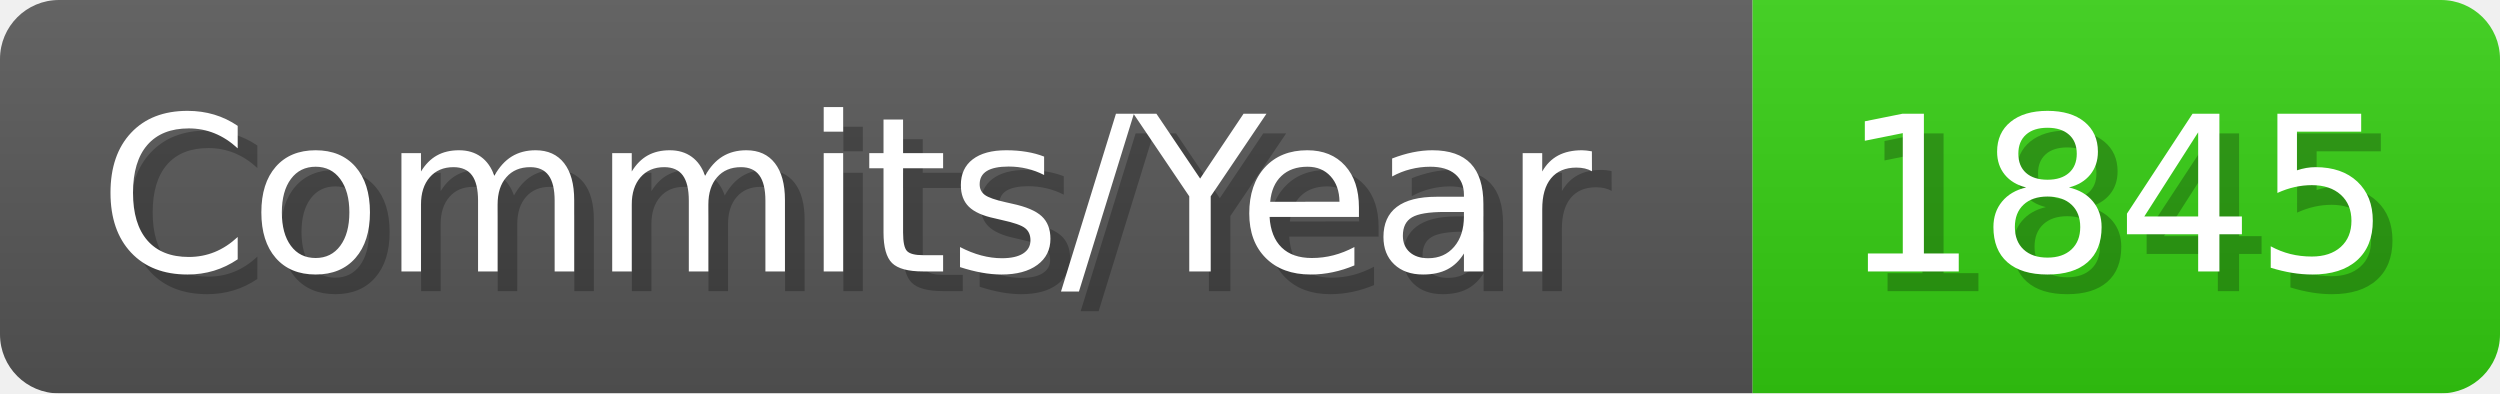
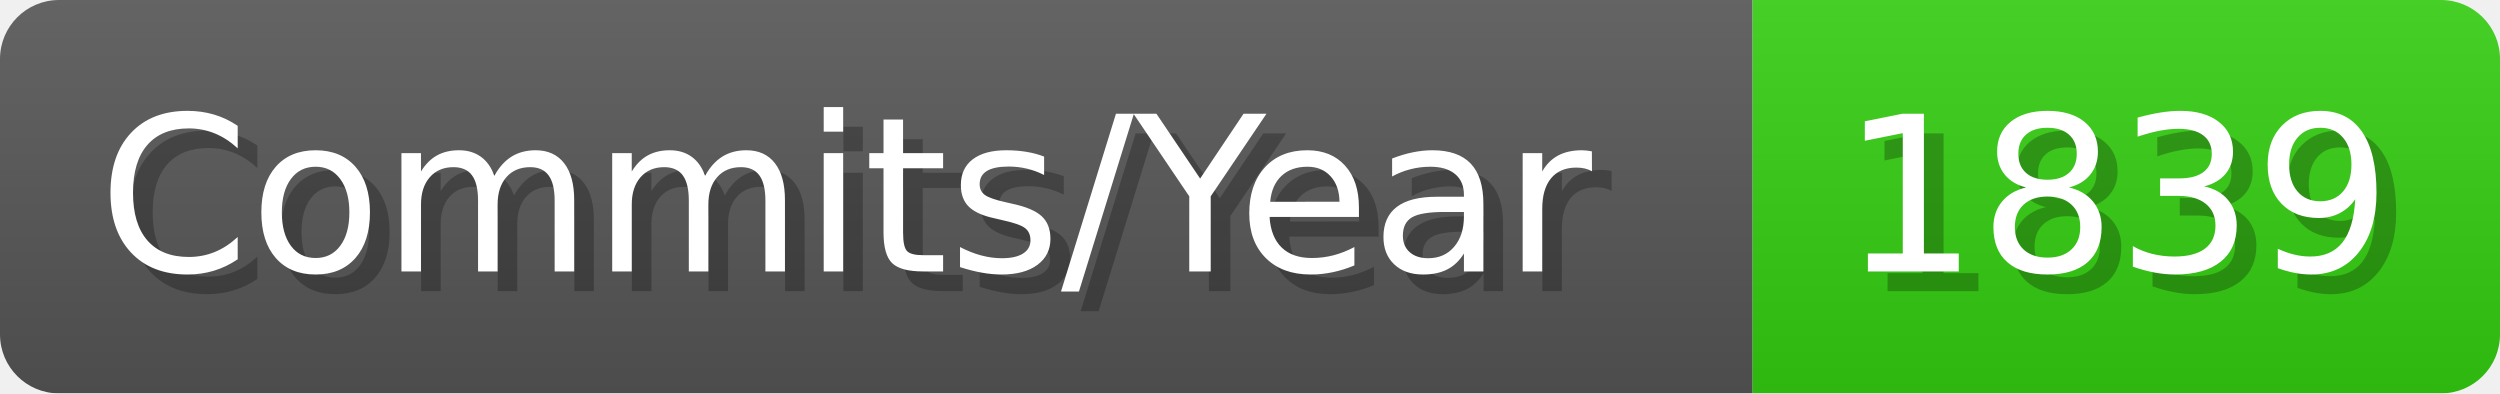
- <svg xmlns="http://www.w3.org/2000/svg" width="127.1" height="20" viewBox="0 0 1271 200" role="img" aria-label="Commits/Year: 1845">
+ <svg xmlns="http://www.w3.org/2000/svg" width="127.1" height="20" viewBox="0 0 1271 200" role="img" aria-label="Commits/Year: 1839">
  <linearGradient id="aUPdi" x2="0" y2="100%">
    <stop offset="0" stop-opacity=".1" stop-color="#EEE" />
    <stop offset="1" stop-opacity=".1" />
  </linearGradient>
  <mask id="WfAiQ">
    <rect width="1271" height="200" rx="30" fill="#FFF" />
  </mask>
  <g mask="url(#WfAiQ)">
    <rect width="891" height="200" fill="#555" />
    <rect width="380" height="200" fill="#3C1" x="891" />
    <rect width="1271" height="200" fill="url(#aUPdi)" />
  </g>
  <g aria-hidden="true" fill="#fff" text-anchor="start" font-family="Verdana,DejaVu Sans,sans-serif" font-size="110">
    <text x="60" y="148" textLength="791" fill="#000" opacity="0.25">Commits/Year</text>
    <text x="50" y="138" textLength="791">Commits/Year</text>
-     <text x="946" y="148" textLength="280" fill="#000" opacity="0.25">1845</text>
-     <text x="936" y="138" textLength="280">1845</text>
+     <text x="946" y="148" textLength="280" fill="#000" opacity="0.25">1839</text>
+     <text x="936" y="138" textLength="280">1839</text>
  </g>
</svg>
